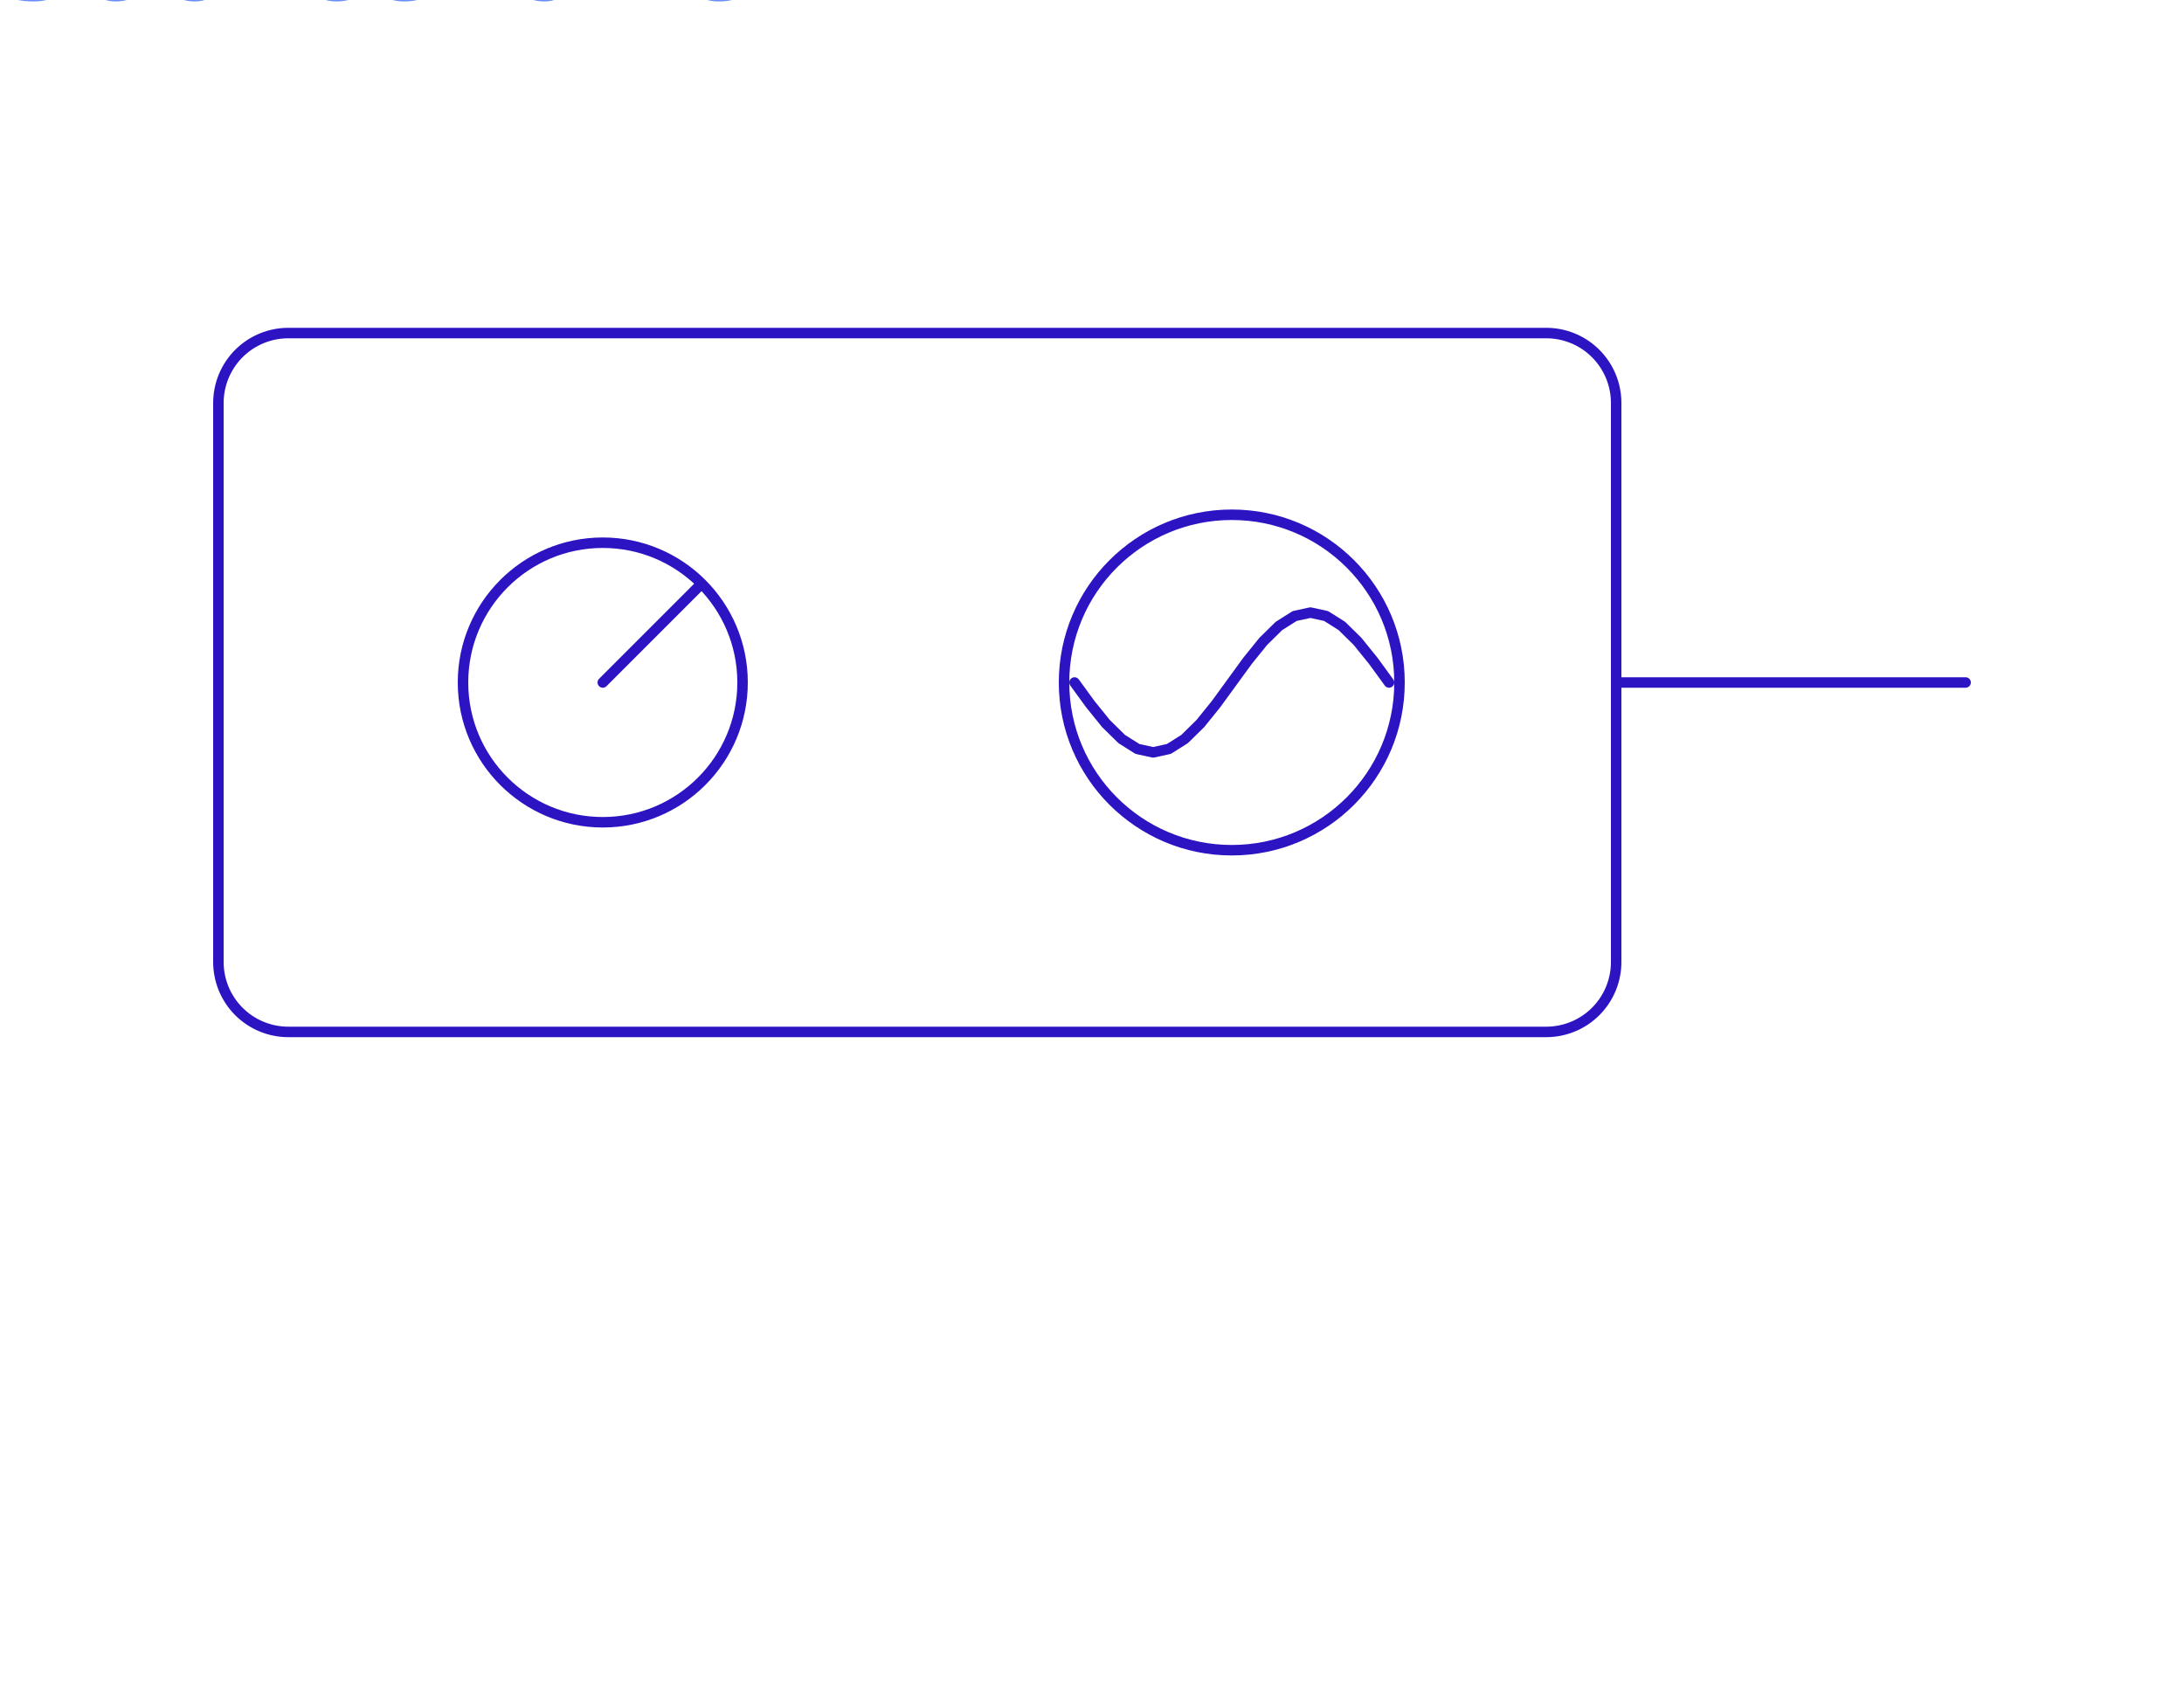
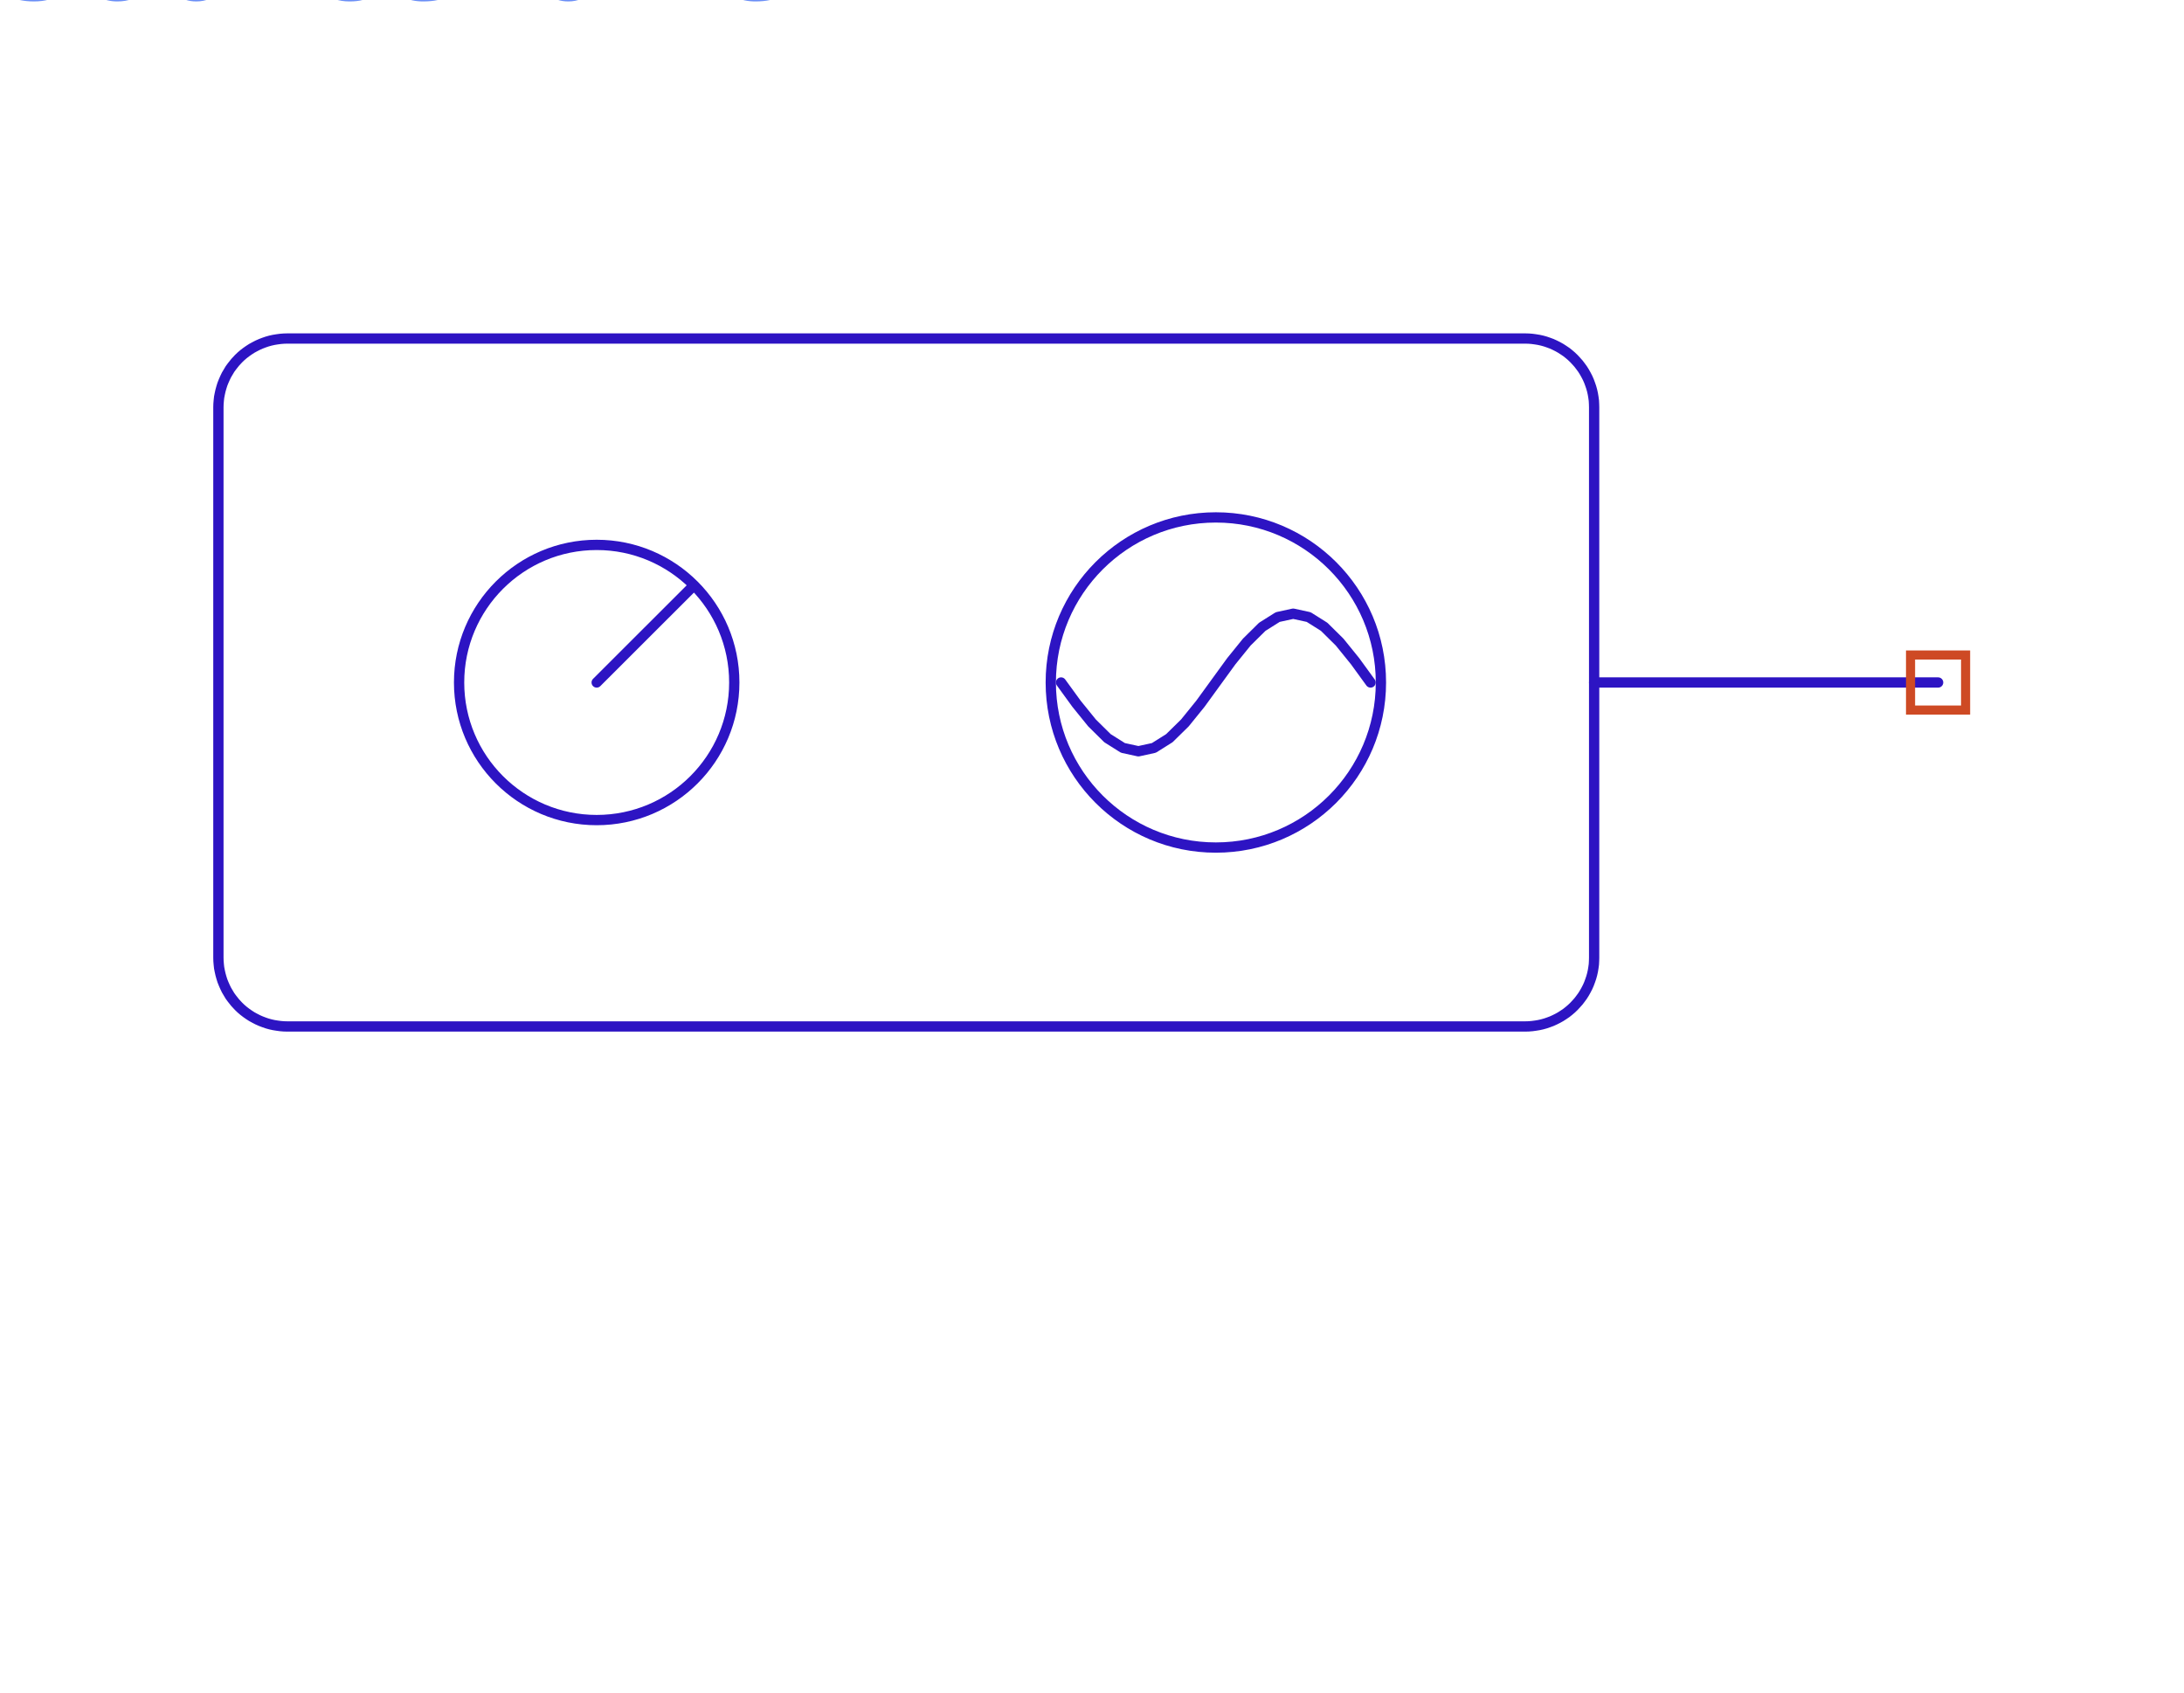
<svg xmlns="http://www.w3.org/2000/svg" width="240" height="186">
-   <path fill="none" stroke="#2D14C3" stroke-width="1.152" stroke-linecap="round" stroke-linejoin="round" d="M177.6 75L216 75" />
-   <path fill="none" stroke="#2D14C3" stroke-width="1.152" stroke-linecap="round" stroke-linejoin="round" d="M24 105.72L24 44.28Q24 44.092 24.009 43.903Q24.018 43.715 24.037 43.527Q24.055 43.34 24.083 43.153Q24.111 42.967 24.148 42.782Q24.184 42.597 24.23 42.414Q24.276 42.231 24.331 42.051Q24.385 41.87 24.449 41.693Q24.512 41.515 24.585 41.341Q24.657 41.167 24.737 40.996Q24.818 40.826 24.907 40.66Q24.996 40.493 25.093 40.332Q25.19 40.17 25.294 40.013Q25.399 39.856 25.511 39.705Q25.624 39.554 25.743 39.408Q25.863 39.262 25.989 39.122Q26.116 38.983 26.249 38.849Q26.383 38.716 26.522 38.59Q26.662 38.463 26.808 38.343Q26.954 38.224 27.105 38.111Q27.256 37.999 27.413 37.894Q27.57 37.79 27.732 37.693Q27.893 37.596 28.06 37.507Q28.226 37.418 28.396 37.337Q28.567 37.257 28.741 37.185Q28.915 37.112 29.093 37.049Q29.27 36.985 29.451 36.931Q29.631 36.876 29.814 36.83Q29.997 36.784 30.182 36.748Q30.367 36.711 30.553 36.683Q30.74 36.656 30.927 36.637Q31.115 36.618 31.303 36.609Q31.491 36.6 31.68 36.6L169.92 36.6Q170.109 36.6 170.297 36.609Q170.485 36.618 170.673 36.637Q170.86 36.656 171.047 36.683Q171.233 36.711 171.418 36.748Q171.603 36.784 171.786 36.83Q171.969 36.876 172.149 36.931Q172.33 36.985 172.507 37.049Q172.685 37.112 172.859 37.185Q173.033 37.257 173.204 37.337Q173.374 37.418 173.54 37.507Q173.707 37.596 173.868 37.693Q174.03 37.79 174.187 37.894Q174.344 37.999 174.495 38.111Q174.646 38.224 174.792 38.343Q174.938 38.463 175.078 38.59Q175.217 38.716 175.351 38.849Q175.484 38.983 175.611 39.122Q175.737 39.262 175.857 39.408Q175.976 39.554 176.089 39.705Q176.201 39.856 176.306 40.013Q176.41 40.17 176.507 40.332Q176.604 40.493 176.693 40.66Q176.782 40.826 176.863 40.996Q176.943 41.167 177.015 41.341Q177.088 41.515 177.151 41.693Q177.215 41.87 177.269 42.051Q177.324 42.231 177.37 42.414Q177.416 42.597 177.452 42.782Q177.489 42.967 177.517 43.153Q177.545 43.34 177.563 43.527Q177.581 43.715 177.591 43.903Q177.6 44.092 177.6 44.28L177.6 105.72Q177.6 105.909 177.591 106.097Q177.581 106.285 177.563 106.473Q177.545 106.66 177.517 106.847Q177.489 107.033 177.452 107.218Q177.416 107.403 177.37 107.586Q177.324 107.769 177.269 107.949Q177.215 108.13 177.151 108.307Q177.088 108.485 177.015 108.659Q176.943 108.833 176.863 109.004Q176.782 109.174 176.693 109.34Q176.604 109.507 176.507 109.668Q176.41 109.83 176.306 109.987Q176.201 110.144 176.089 110.295Q175.976 110.446 175.857 110.592Q175.737 110.738 175.611 110.878Q175.484 111.017 175.351 111.151Q175.217 111.284 175.078 111.41Q174.938 111.537 174.792 111.657Q174.646 111.776 174.495 111.889Q174.344 112.001 174.187 112.106Q174.03 112.21 173.868 112.307Q173.707 112.404 173.54 112.493Q173.374 112.582 173.204 112.663Q173.033 112.743 172.859 112.815Q172.685 112.888 172.507 112.951Q172.33 113.015 172.149 113.069Q171.969 113.124 171.786 113.17Q171.603 113.216 171.418 113.252Q171.233 113.289 171.047 113.317Q170.86 113.345 170.673 113.363Q170.485 113.382 170.297 113.391Q170.109 113.4 169.92 113.4L31.68 113.4Q31.491 113.4 31.303 113.391Q31.115 113.382 30.927 113.363Q30.74 113.345 30.553 113.317Q30.367 113.289 30.182 113.252Q29.997 113.216 29.814 113.17Q29.631 113.124 29.451 113.069Q29.27 113.015 29.093 112.951Q28.915 112.888 28.741 112.815Q28.567 112.743 28.396 112.663Q28.226 112.582 28.06 112.493Q27.893 112.404 27.732 112.307Q27.57 112.21 27.413 112.106Q27.256 112.001 27.105 111.889Q26.954 111.776 26.808 111.657Q26.662 111.537 26.522 111.41Q26.383 111.284 26.249 111.151Q26.116 111.017 25.989 110.878Q25.863 110.738 25.743 110.592Q25.624 110.446 25.511 110.295Q25.399 110.144 25.294 109.987Q25.19 109.83 25.093 109.668Q24.996 109.507 24.907 109.34Q24.818 109.174 24.737 109.004Q24.657 108.833 24.585 108.659Q24.512 108.485 24.449 108.307Q24.385 108.13 24.331 107.949Q24.276 107.769 24.23 107.586Q24.184 107.403 24.148 107.218Q24.111 107.033 24.083 106.847Q24.055 106.66 24.037 106.473Q24.018 106.285 24.009 106.097Q24 105.909 24 105.72Z" />
-   <ellipse fill="none" stroke="#2D14C3" stroke-width="1.152" stroke-linecap="round" stroke-linejoin="round" cx="135.36" cy="75" rx="18.432" ry="18.432" />
-   <path fill="none" stroke="#2D14C3" stroke-width="1.152" stroke-linecap="round" stroke-linejoin="round" d="M118.08 75L119.808 77.373L121.536 79.514L123.264 81.213L124.992 82.304L126.72 82.68L128.448 82.304L130.176 81.213L131.904 79.514L133.632 77.373L135.36 75L137.088 72.627L138.816 70.486L140.544 68.787L142.272 67.696L144 67.32L145.728 67.696L147.456 68.787L149.184 70.486L150.912 72.627L152.64 75" />
-   <ellipse fill="none" stroke="#2D14C3" stroke-width="1.152" stroke-linecap="round" stroke-linejoin="round" cx="66.24" cy="75" rx="15.36" ry="15.36" />
-   <path fill="none" stroke="#2D14C3" stroke-width="1.152" stroke-linecap="round" stroke-linejoin="round" d="M66.24 75L76.992 64.248" />
-   <text fill="#6A8EF6" font-size="15" font-weight="500" font-family="IBM Plex Sans SemiBold, IBM Plex Sans" x="75.503, 84.668, 93.113, 101.933, 107.828, 115.523, 123.892, 132.593, 141.413, 150.233, 158.603, " y="172.32, ">
+   <path fill="none" stroke="#2D14C3" stroke-width="1.13" stroke-linecap="round" stroke-linejoin="round" d="M175.18 75L212.98 75" />
+   <path fill="none" stroke="#2D14C3" stroke-width="1.13" stroke-linecap="round" stroke-linejoin="round" d="M24 105.24L24 44.76Q24 44.58 24.01 44.39Q24.02 44.21 24.04 44.02Q24.05 43.84 24.08 43.65Q24.11 43.47 24.15 43.29Q24.18 43.11 24.23 42.93Q24.27 42.75 24.33 42.57Q24.38 42.39 24.44 42.22Q24.5 42.04 24.58 41.87Q24.65 41.7 24.73 41.53Q24.81 41.36 24.89 41.2Q24.98 41.04 25.08 40.88Q25.17 40.72 25.27 40.56Q25.38 40.41 25.49 40.26Q25.6 40.11 25.72 39.97Q25.83 39.82 25.96 39.69Q26.08 39.55 26.21 39.42Q26.35 39.29 26.48 39.16Q26.62 39.04 26.76 38.92Q26.91 38.8 27.06 38.69Q27.21 38.58 27.36 38.48Q27.51 38.38 27.67 38.28Q27.83 38.18 28 38.1Q28.16 38.01 28.33 37.93Q28.49 37.85 28.67 37.78Q28.84 37.71 29.01 37.65Q29.19 37.58 29.36 37.53Q29.54 37.48 29.72 37.43Q29.9 37.39 30.08 37.35Q30.27 37.31 30.45 37.29Q30.63 37.26 30.82 37.24Q31 37.22 31.19 37.21Q31.37 37.2 31.56 37.2L167.62 37.2Q167.81 37.2 167.99 37.21Q168.18 37.22 168.36 37.24Q168.55 37.26 168.73 37.29Q168.92 37.31 169.1 37.35Q169.28 37.39 169.46 37.43Q169.64 37.48 169.82 37.53Q169.99 37.58 170.17 37.65Q170.34 37.71 170.52 37.78Q170.69 37.85 170.85 37.93Q171.02 38.01 171.19 38.1Q171.35 38.18 171.51 38.28Q171.67 38.38 171.82 38.48Q171.98 38.58 172.13 38.69Q172.27 38.8 172.42 38.92Q172.56 39.04 172.7 39.16Q172.84 39.29 172.97 39.42Q173.1 39.55 173.22 39.69Q173.35 39.82 173.47 39.97Q173.58 40.11 173.69 40.26Q173.8 40.41 173.91 40.56Q174.01 40.72 174.11 40.88Q174.2 41.04 174.29 41.2Q174.38 41.36 174.46 41.53Q174.54 41.7 174.61 41.87Q174.68 42.04 174.74 42.22Q174.8 42.39 174.86 42.57Q174.91 42.75 174.96 42.93Q175 43.11 175.04 43.29Q175.07 43.47 175.1 43.65Q175.13 43.84 175.15 44.02Q175.16 44.21 175.17 44.39Q175.18 44.58 175.18 44.76L175.18 105.24Q175.18 105.42 175.17 105.61Q175.16 105.79 175.15 105.98Q175.13 106.16 175.1 106.35Q175.07 106.53 175.04 106.71Q175 106.89 174.96 107.07Q174.91 107.25 174.86 107.43Q174.8 107.61 174.74 107.78Q174.68 107.96 174.61 108.13Q174.54 108.3 174.46 108.47Q174.38 108.64 174.29 108.8Q174.2 108.96 174.11 109.12Q174.01 109.28 173.91 109.44Q173.8 109.59 173.69 109.74Q173.58 109.89 173.47 110.03Q173.35 110.18 173.22 110.31Q173.1 110.45 172.97 110.58Q172.84 110.71 172.7 110.84Q172.56 110.96 172.42 111.08Q172.27 111.2 172.13 111.31Q171.98 111.42 171.82 111.52Q171.67 111.62 171.51 111.72Q171.35 111.82 171.19 111.9Q171.02 111.99 170.85 112.07Q170.69 112.15 170.52 112.22Q170.34 112.29 170.17 112.35Q169.99 112.42 169.82 112.47Q169.64 112.52 169.46 112.57Q169.28 112.61 169.1 112.65Q168.92 112.69 168.73 112.71Q168.55 112.74 168.36 112.76Q168.18 112.78 167.99 112.79Q167.81 112.8 167.62 112.8L31.56 112.8Q31.37 112.8 31.19 112.79Q31 112.78 30.82 112.76Q30.63 112.74 30.45 112.71Q30.27 112.69 30.08 112.65Q29.9 112.61 29.72 112.57Q29.54 112.52 29.36 112.47Q29.19 112.42 29.01 112.35Q28.84 112.29 28.67 112.22Q28.49 112.15 28.33 112.07Q28.16 111.99 28 111.9Q27.83 111.82 27.67 111.72Q27.51 111.62 27.36 111.52Q27.21 111.42 27.06 111.31Q26.91 111.2 26.76 111.08Q26.62 110.96 26.48 110.84Q26.35 110.71 26.21 110.58Q26.08 110.45 25.96 110.31Q25.83 110.18 25.72 110.03Q25.6 109.89 25.49 109.74Q25.38 109.59 25.27 109.44Q25.17 109.28 25.08 109.12Q24.98 108.96 24.89 108.8Q24.81 108.64 24.73 108.47Q24.65 108.3 24.58 108.13Q24.5 107.96 24.44 107.78Q24.38 107.61 24.33 107.43Q24.27 107.25 24.23 107.07Q24.18 106.89 24.15 106.71Q24.11 106.53 24.08 106.35Q24.05 106.16 24.04 105.98Q24.02 105.79 24.01 105.61Q24 105.42 24 105.24Z" />
+   <ellipse fill="none" stroke="#2D14C3" stroke-width="1.13" stroke-linecap="round" stroke-linejoin="round" cx="133.61" cy="75" rx="18.14" ry="18.14" />
+   <path fill="none" stroke="#2D14C3" stroke-width="1.13" stroke-linecap="round" stroke-linejoin="round" d="M116.6 75L118.3 77.34L120 79.44L121.7 81.12L123.4 82.19L125.1 82.56L126.8 82.19L128.5 81.12L130.21 79.44L131.91 77.34L133.61 75L135.31 72.66L137.01 70.56L138.71 68.88L140.41 67.81L142.11 67.44L143.81 67.81L145.51 68.88L147.21 70.56L148.91 72.66L150.61 75" />
+   <ellipse fill="none" stroke="#2D14C3" stroke-width="1.13" stroke-linecap="round" stroke-linejoin="round" cx="65.57" cy="75" rx="15.12" ry="15.12" />
+   <path fill="none" stroke="#2D14C3" stroke-width="1.13" stroke-linecap="round" stroke-linejoin="round" d="M65.57 75L76.16 64.42" />
+   <rect fill="none" stroke="#CE4A24" stroke-width="1" stroke-miterlimit="4" x="209.95" y="71.98" width="6.05" height="6.05" />
+   <text fill="#6A8EF6" font-size="15" font-weight="600" font-family="IBM Plex Sans" x="75.5, 84.67, 93.11, 101.93, 107.83, 115.52, 123.89, 132.59, 141.41, 150.23, 158.6, " y="172.32, ">
			SourceTuner
	</text>
</svg>
